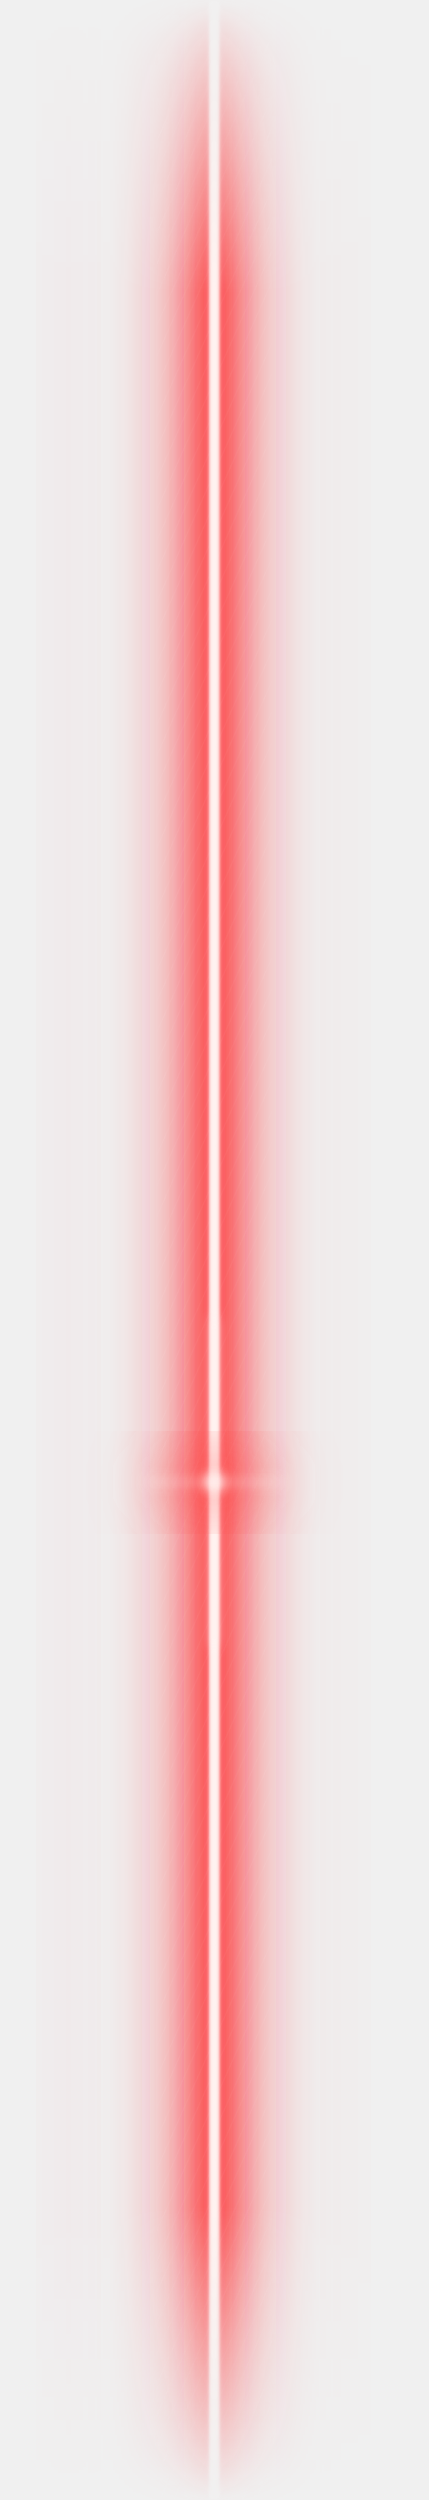
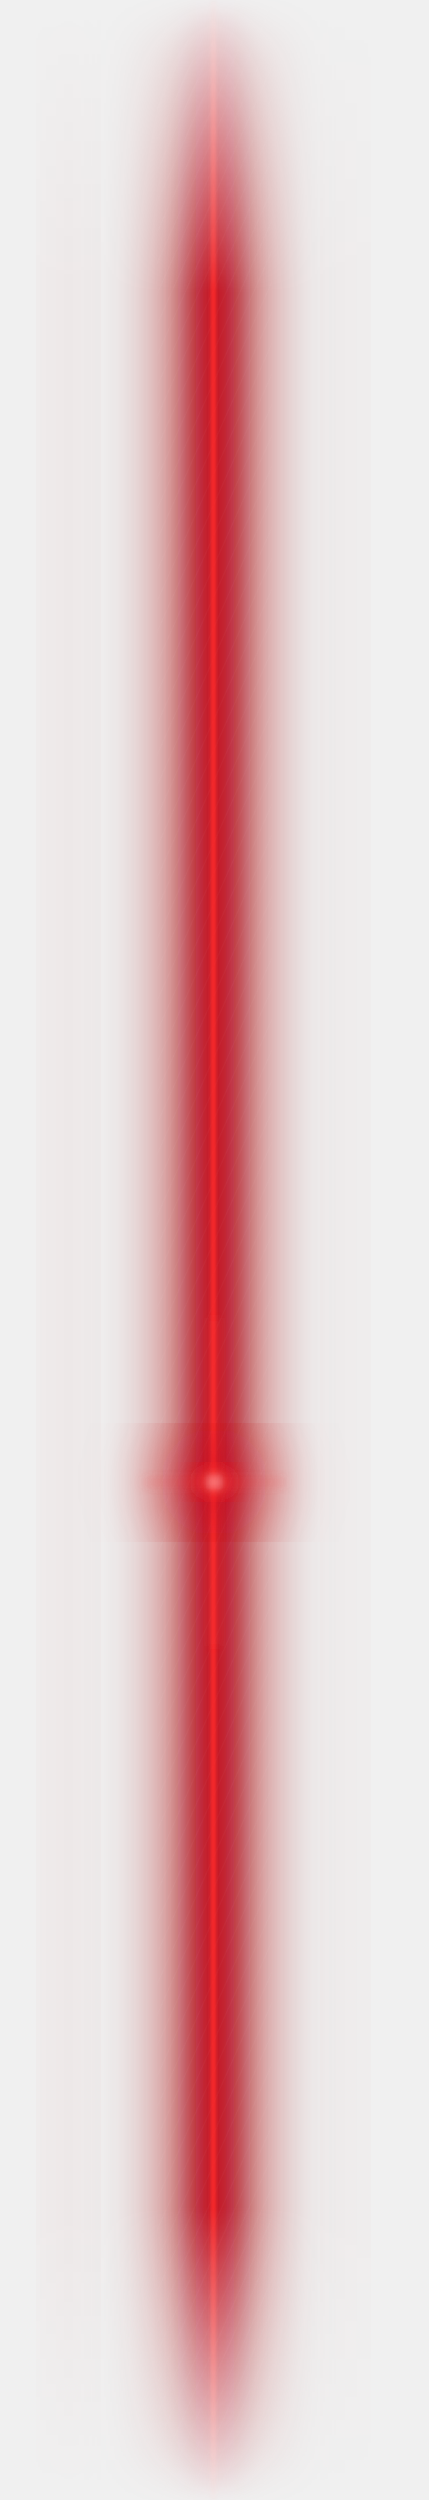
<svg xmlns="http://www.w3.org/2000/svg" viewBox="0 0 240 1400" preserveAspectRatio="none">
  <defs>
    <linearGradient id="fade" x1="0" y1="0" x2="0" y2="1">
      <stop offset="0" stop-color="#fff" stop-opacity="0" />
      <stop offset=".12" stop-color="#fff" stop-opacity="1" />
      <stop offset=".88" stop-color="#fff" stop-opacity="1" />
      <stop offset="1" stop-color="#fff" stop-opacity="0" />
    </linearGradient>
    <mask id="fadeMask">
      <rect width="240" height="1400" fill="url(#fade)" />
    </mask>
    <linearGradient id="bloomGrad" x1="0" y1="0" x2="1" y2="0">
-       <stop offset="0" stop-color="#ff2027" stop-opacity="0" />
-       <stop offset=".5" stop-color="#ff2027" stop-opacity=".92" />
-       <stop offset="1" stop-color="#ff2027" stop-opacity="0" />
+       <stop offset="0" stop-color="#4a0004" stop-opacity="0" />
+       <stop offset=".28" stop-color="#8a0008" stop-opacity=".85" />
+       <stop offset=".5" stop-color="#ff0a10" stop-opacity=".96" />
+       <stop offset=".72" stop-color="#8a0008" stop-opacity=".85" />
+       <stop offset="1" stop-color="#4a0004" stop-opacity="0" />
    </linearGradient>
    <filter id="blurWide" x="-150%" y="-5%" width="400%" height="110%">
      <feGaussianBlur stdDeviation="20" />
    </filter>
    <filter id="blurMed" x="-150%" y="-5%" width="400%" height="110%">
      <feGaussianBlur stdDeviation="8" />
    </filter>
    <filter id="blurCore" x="-150%" y="-5%" width="400%" height="110%">
      <feGaussianBlur stdDeviation="1.1" />
    </filter>
    <filter id="blurGlint" x="-400%" y="-400%" width="900%" height="900%">
      <feGaussianBlur stdDeviation="3.2" />
    </filter>
    <pattern id="metal" width="7" height="7" patternUnits="userSpaceOnUse" patternTransform="rotate(24)">
      <line x1="0" y1="0" x2="0" y2="7" stroke="#ffffff" stroke-opacity=".07" stroke-width="1" />
    </pattern>
  </defs>
  <g mask="url(#fadeMask)">
    <rect x="34" y="0" width="9" height="1400" fill="url(#bloomGrad)" opacity=".28" filter="url(#blurWide)" />
    <rect x="190" y="0" width="7" height="1400" fill="url(#bloomGrad)" opacity=".24" filter="url(#blurWide)" />
    <rect x="88" y="0" width="64" height="1400" fill="url(#bloomGrad)" opacity=".85" filter="url(#blurWide)" />
    <rect x="103" y="0" width="34" height="1400" fill="url(#bloomGrad)" opacity=".95" filter="url(#blurMed)" />
-     <rect x="88" y="0" width="64" height="1400" fill="url(#metal)" opacity=".55" />
-     <rect x="117" y="0" width="6" height="1400" fill="#fff3f1" filter="url(#blurCore)" />
+     <rect x="88" y="0" width="64" height="1400" fill="url(#metal)" opacity=".4" />
+     <rect x="118" y="0" width="3" height="1400" fill="#ff2b2b" opacity=".85" filter="url(#blurCore)" />
    <g transform="translate(120,830)">
-       <circle r="26" fill="#ff3d3d" opacity=".5" filter="url(#blurWide)" />
-       <circle r="5" fill="#fff8f6" filter="url(#blurGlint)" />
-       <rect x="-1.1" y="-92" width="2.2" height="184" fill="#fff3f1" opacity=".92" filter="url(#blurGlint)" />
-       <rect x="-40" y="-1.1" width="80" height="2.2" fill="#fff3f1" opacity=".55" filter="url(#blurGlint)" />
+       <circle r="30" fill="#c8000a" opacity=".55" filter="url(#blurWide)" />
+       <circle r="10" fill="#ff1414" opacity=".8" filter="url(#blurMed)" />
+       <circle r="3.4" fill="#fff8f6" filter="url(#blurGlint)" />
+       <rect x="-.8" y="-92" width="1.6" height="184" fill="#ff3b3b" opacity=".85" filter="url(#blurGlint)" />
+       <rect x="-40" y="-.8" width="80" height="1.6" fill="#ff3b3b" opacity=".5" filter="url(#blurGlint)" />
    </g>
  </g>
</svg>
